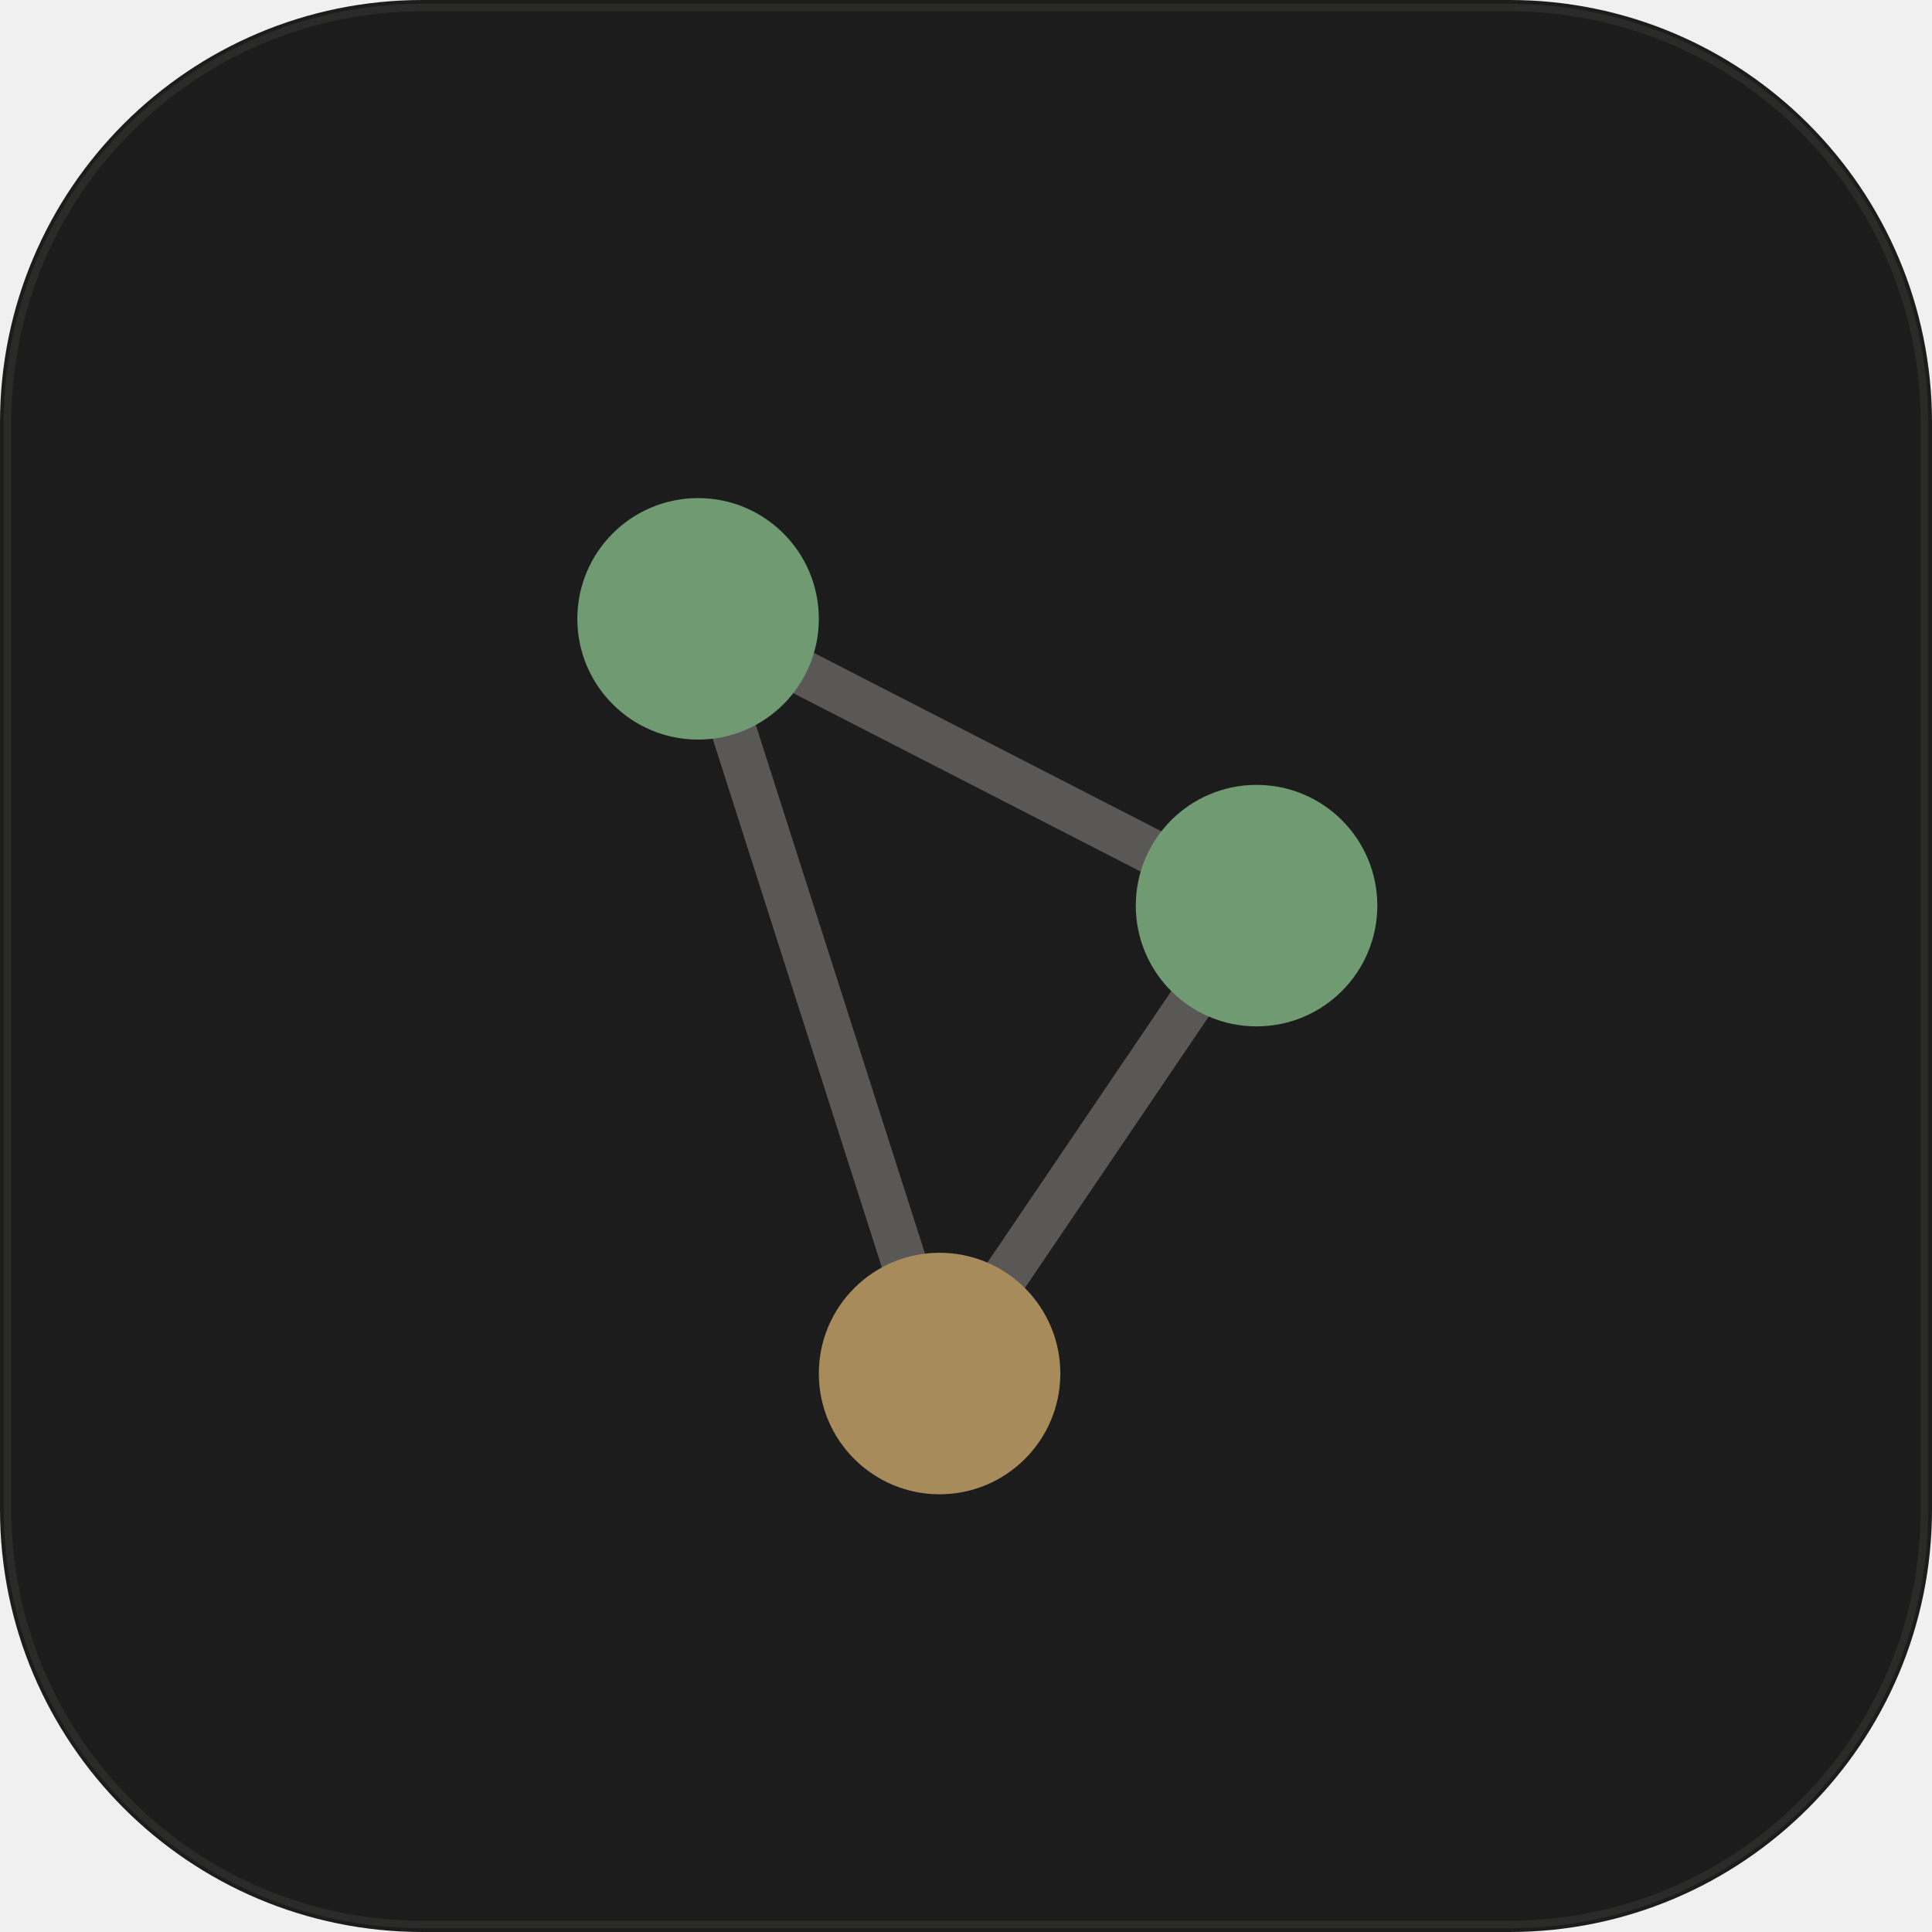
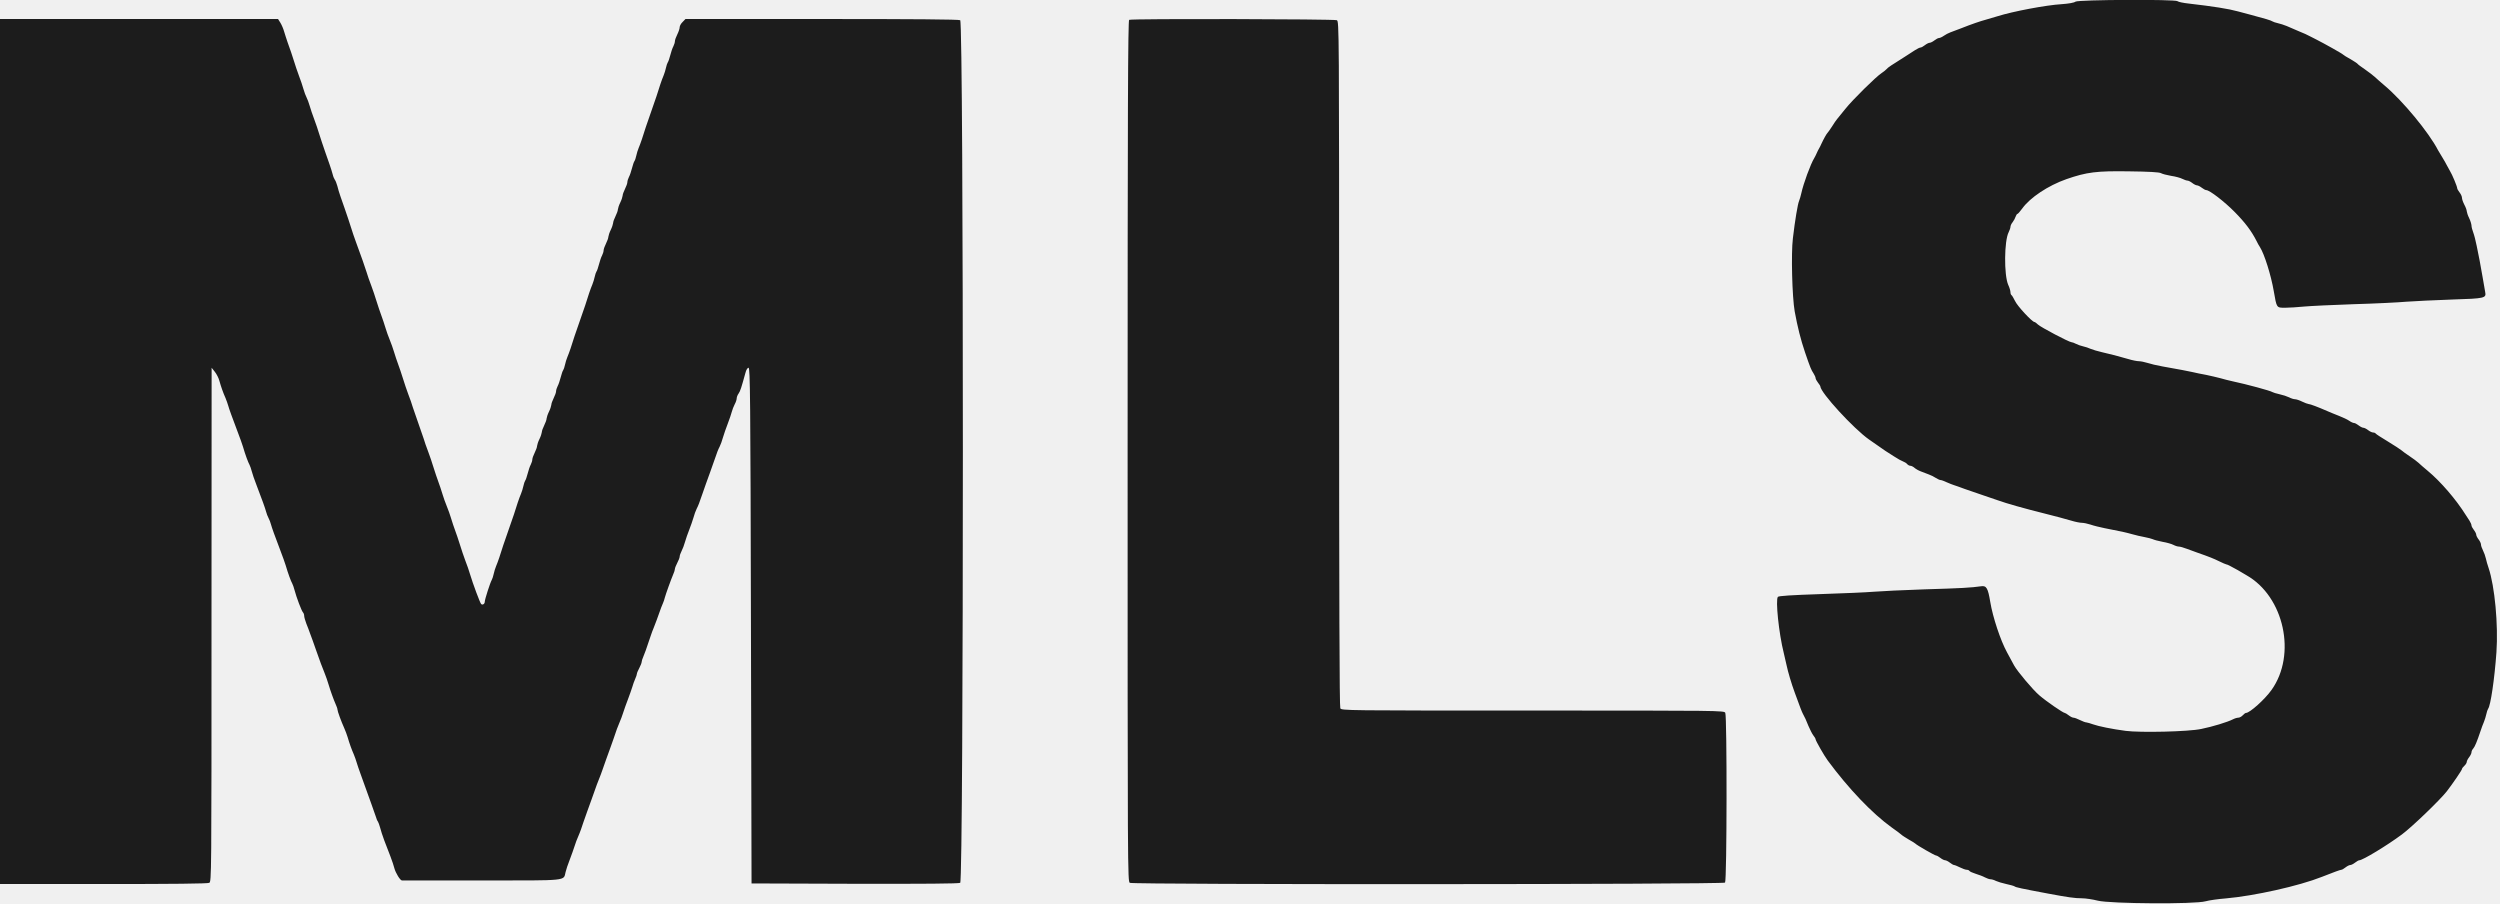
- <svg xmlns="http://www.w3.org/2000/svg" viewBox="0 0 512 512" width="512" height="512">
-   <rect x="0" y="0" width="512" height="512" rx="112" fill="#1C1C1C" />
-   <rect x="2" y="2" width="508" height="508" rx="110" fill="none" stroke="#2A2A29" stroke-width="2" />
-   <g fill="none" stroke="#5A5856" stroke-width="12" stroke-linecap="round">
-     <path d="M 185 164 L 333 240" />
-     <path d="M 185 164 L 249 364" />
-     <path d="M 333 240 L 249 364" />
+ <svg xmlns="http://www.w3.org/2000/svg" viewBox="0 0 526 190" width="526" height="190" role="img" aria-labelledby="t d">
+   <style>path{fill:#1C1C1C}@media (prefers-color-scheme:dark){path{fill:#FFFFFF}}</style>
+   <g transform="matrix(0.025 0 0 -0.025 0 190)">
+     <path d="M17467 7586 c-11 -9 -58 -17 -115 -21 -134 -8 -412 -61 -542 -102 -25 -8 -67 -20 -95 -28 -51 -14 -119 -37 -215 -75 -30 -12 -68 -26 -85 -32 -16 -6 -42 -19 -57 -30 -14 -10 -32 -18 -40 -18 -7 0 -24 -9 -38 -20 -14 -11 -32 -20 -40 -20 -8 0 -26 -9 -40 -20 -14 -11 -30 -20 -37 -20 -7 0 -27 -10 -46 -22 -19 -13 -56 -36 -82 -53 -118 -74 -147 -93 -158 -107 -7 -8 -25 -22 -40 -32 -45 -28 -245 -225 -307 -303 -32 -39 -63 -77 -69 -85 -6 -7 -26 -35 -43 -63 -18 -27 -35 -52 -39 -55 -6 -5 -31 -49 -50 -90 -6 -14 -15 -32 -20 -40 -5 -8 -14 -26 -20 -40 -6 -14 -15 -32 -20 -40 -32 -52 -92 -217 -109 -296 -5 -22 -13 -51 -19 -65 -11 -25 -34 -160 -52 -314 -16 -128 -6 -496 15 -615 24 -132 51 -239 87 -345 44 -129 52 -148 72 -178 9 -14 17 -32 17 -39 0 -7 9 -24 20 -38 11 -14 20 -28 20 -32 2 -53 280 -356 410 -447 19 -13 55 -38 79 -55 23 -17 50 -35 59 -41 9 -5 41 -26 72 -46 30 -20 65 -39 77 -43 11 -4 27 -13 33 -21 7 -8 19 -15 28 -15 8 0 24 -8 34 -17 10 -9 34 -23 53 -30 19 -7 50 -19 68 -26 18 -6 45 -20 60 -30 14 -9 32 -17 38 -17 7 0 31 -8 53 -19 23 -10 50 -21 61 -24 11 -3 52 -18 90 -32 39 -14 111 -39 160 -55 50 -17 104 -35 120 -41 75 -27 221 -68 385 -109 115 -29 159 -41 229 -61 35 -11 77 -19 92 -19 16 0 48 -7 73 -15 25 -9 78 -22 118 -30 141 -27 183 -37 233 -51 28 -8 74 -19 103 -24 29 -5 60 -14 70 -18 9 -5 46 -15 82 -22 36 -6 77 -18 92 -26 15 -8 35 -14 45 -14 10 0 40 -8 68 -19 27 -10 66 -24 85 -31 106 -37 140 -51 187 -74 29 -14 56 -26 60 -26 8 0 35 -14 96 -48 20 -12 53 -31 73 -43 317 -179 424 -668 211 -966 -57 -80 -183 -193 -215 -193 -5 0 -17 -9 -27 -20 -10 -11 -27 -20 -37 -20 -10 0 -31 -6 -46 -14 -45 -23 -172 -62 -267 -81 -107 -23 -512 -32 -635 -16 -115 15 -231 39 -275 55 -22 8 -47 15 -55 16 -9 0 -33 9 -55 20 -22 11 -46 20 -55 20 -8 0 -26 9 -40 20 -14 11 -29 20 -33 20 -14 0 -159 100 -215 149 -53 45 -184 201 -211 250 -8 15 -22 42 -33 61 -10 19 -22 42 -27 50 -55 100 -120 297 -141 424 -19 116 -32 139 -77 132 -83 -12 -171 -17 -478 -26 -176 -6 -367 -15 -425 -20 -58 -5 -260 -14 -450 -20 -244 -8 -349 -15 -357 -23 -22 -22 8 -310 49 -472 5 -22 15 -67 23 -100 12 -58 43 -163 70 -235 48 -132 58 -157 67 -175 20 -37 26 -50 48 -105 13 -30 31 -66 41 -79 11 -13 19 -28 19 -33 0 -11 74 -141 102 -178 175 -237 373 -445 540 -565 35 -24 70 -51 78 -58 8 -8 38 -27 65 -43 28 -15 52 -31 55 -34 10 -12 163 -100 174 -100 6 0 22 -9 36 -20 14 -11 32 -20 40 -20 8 0 26 -9 40 -20 14 -11 30 -20 35 -20 6 0 28 -9 50 -20 22 -11 47 -20 57 -20 9 0 20 -4 23 -10 3 -5 27 -16 53 -24 26 -8 61 -21 77 -30 17 -9 38 -16 48 -16 10 0 30 -6 45 -14 15 -7 54 -19 87 -26 33 -7 65 -16 70 -20 10 -8 50 -17 285 -61 161 -30 220 -39 281 -39 31 0 91 -9 134 -20 103 -26 820 -31 908 -5 29 8 105 19 170 24 240 21 616 105 807 181 101 40 156 60 165 60 6 0 21 9 35 20 14 11 32 20 40 20 8 0 26 9 40 20 14 11 30 20 36 20 28 0 233 124 358 217 84 62 319 288 378 363 51 66 128 179 128 188 0 5 9 17 20 27 11 10 20 25 20 32 0 8 9 26 20 40 11 14 20 33 20 41 0 9 6 23 14 31 14 16 32 58 63 151 8 25 21 59 28 75 7 17 16 46 20 65 4 19 11 40 15 45 21 26 54 252 70 475 16 233 -14 555 -66 710 -9 25 -19 61 -23 80 -4 19 -15 49 -24 67 -9 18 -17 40 -17 50 0 10 -9 29 -20 43 -11 14 -20 32 -20 40 0 8 -9 26 -20 40 -11 14 -20 31 -20 38 0 8 -8 26 -17 40 -10 15 -22 34 -28 43 -84 135 -214 286 -325 378 -30 25 -65 55 -76 66 -12 11 -45 36 -74 55 -29 19 -60 42 -69 50 -9 8 -60 41 -114 74 -53 32 -100 62 -103 67 -3 5 -13 9 -22 9 -9 0 -28 9 -42 20 -14 11 -32 20 -40 20 -8 0 -26 9 -40 20 -14 11 -31 20 -38 20 -8 0 -26 8 -40 18 -15 11 -54 29 -87 42 -33 13 -78 31 -100 41 -71 31 -143 59 -157 59 -7 1 -31 9 -53 20 -22 11 -49 20 -60 20 -11 0 -33 7 -50 16 -16 8 -52 20 -80 26 -27 6 -54 14 -60 18 -14 11 -221 67 -340 92 -27 6 -72 17 -98 25 -27 7 -81 20 -120 28 -40 7 -92 18 -117 24 -46 10 -98 20 -250 47 -47 8 -104 22 -128 30 -23 7 -55 14 -71 14 -15 0 -57 8 -92 19 -86 25 -141 39 -219 57 -36 8 -78 21 -95 28 -16 8 -45 17 -63 21 -18 4 -45 13 -60 21 -15 8 -32 14 -38 14 -20 0 -261 127 -283 149 -11 11 -25 21 -29 21 -19 0 -144 134 -163 176 -12 24 -25 47 -30 50 -5 3 -9 14 -9 25 0 11 -8 39 -19 62 -36 82 -34 371 4 443 8 16 15 36 15 45 0 9 8 27 19 40 10 13 21 34 25 47 4 12 11 22 15 22 4 0 22 20 40 45 67 93 218 193 371 247 173 60 256 70 527 66 166 -2 255 -7 269 -15 12 -7 51 -17 86 -23 36 -5 79 -17 94 -25 16 -8 36 -15 44 -15 8 0 26 -9 40 -20 14 -11 32 -20 40 -20 8 0 26 -9 40 -20 14 -11 31 -20 38 -20 27 0 151 -95 238 -183 90 -91 143 -162 186 -247 6 -14 19 -36 28 -50 37 -58 93 -236 116 -370 25 -143 22 -140 96 -140 35 0 106 5 159 10 53 5 242 14 420 20 178 5 378 15 444 21 66 5 237 13 379 18 280 9 292 11 281 65 -2 12 -11 64 -20 116 -9 52 -21 118 -26 145 -6 28 -17 84 -25 125 -8 41 -21 92 -29 113 -8 20 -15 47 -15 60 -1 12 -9 40 -20 62 -11 22 -19 48 -20 58 0 9 -9 34 -20 54 -11 21 -20 47 -20 58 0 11 -9 31 -20 45 -11 14 -20 30 -20 35 0 15 -43 118 -61 146 -8 13 -20 35 -27 49 -7 14 -23 43 -37 65 -14 22 -30 49 -36 60 -77 150 -298 417 -449 544 -30 26 -68 58 -83 73 -16 14 -54 44 -85 65 -31 21 -58 41 -60 45 -2 4 -29 22 -60 40 -31 17 -59 34 -62 38 -6 8 -156 92 -225 127 -11 5 -31 16 -45 23 -40 21 -52 26 -110 50 -30 13 -73 31 -95 41 -22 9 -56 20 -75 24 -19 4 -39 11 -45 15 -10 8 -71 26 -185 56 -30 8 -77 21 -105 28 -80 22 -206 42 -414 66 -47 5 -89 14 -95 20 -17 17 -836 13 -859 -4z M0 3800 l0 -3640 871 0 c581 0 877 3 890 10 19 11 19 46 19 2173 l1 2162 27 -34 c15 -19 32 -52 38 -75 14 -50 31 -99 52 -146 8 -19 18 -48 23 -65 8 -29 29 -87 83 -230 15 -38 33 -90 41 -115 19 -66 44 -133 55 -152 5 -10 14 -34 19 -55 5 -21 22 -69 37 -108 52 -136 75 -200 83 -230 4 -17 14 -42 21 -55 7 -13 17 -38 21 -55 8 -29 28 -85 83 -230 15 -38 33 -90 41 -115 19 -66 44 -133 55 -152 5 -10 14 -34 19 -55 15 -58 59 -175 71 -187 5 -5 10 -18 10 -29 0 -10 8 -39 18 -65 11 -26 24 -62 30 -79 7 -18 17 -48 24 -65 6 -18 20 -58 31 -88 34 -96 44 -124 67 -180 12 -30 28 -75 35 -100 17 -57 42 -126 60 -167 8 -17 15 -37 15 -44 0 -14 31 -99 58 -159 9 -19 21 -53 28 -75 15 -52 33 -102 52 -145 8 -19 18 -48 23 -65 4 -16 20 -61 34 -100 14 -38 35 -95 45 -125 10 -30 31 -86 45 -125 14 -38 31 -86 37 -105 5 -19 14 -40 19 -45 4 -6 12 -29 18 -50 5 -22 21 -70 35 -108 14 -37 38 -97 52 -135 14 -37 29 -81 33 -99 11 -41 49 -103 64 -103 7 0 309 0 672 0 738 0 686 -5 705 71 4 19 20 66 35 104 15 39 33 90 41 115 8 25 20 59 28 75 7 17 19 45 25 63 6 17 16 47 22 65 6 17 20 56 30 85 11 28 27 76 38 105 10 28 24 68 31 87 6 19 20 55 30 80 10 25 24 61 30 80 7 19 21 59 31 88 11 28 27 76 38 105 18 51 33 92 53 152 6 17 17 44 24 60 8 17 20 50 28 75 8 25 26 77 41 115 15 39 31 86 37 105 5 19 16 49 24 67 8 17 14 36 14 42 0 6 9 28 20 48 11 21 20 44 20 51 0 8 6 28 14 45 13 30 22 56 61 172 9 28 21 59 26 70 4 11 16 40 25 65 39 109 45 126 54 145 5 11 12 31 15 45 8 30 52 152 71 197 8 17 14 37 14 45 0 7 9 30 20 51 11 20 20 44 20 52 0 9 7 30 16 47 9 17 22 51 29 77 7 25 23 71 35 101 12 30 28 76 36 103 7 26 19 59 27 75 13 25 23 50 49 127 6 17 19 54 29 83 11 28 27 76 38 105 10 28 24 67 30 85 28 82 35 99 48 124 8 16 20 49 27 75 8 27 26 80 41 118 15 39 30 84 34 100 4 17 15 44 24 62 10 18 17 40 17 50 0 10 7 29 16 41 14 20 23 48 57 172 7 28 18 45 27 45 13 0 16 -250 20 -2170 l5 -2170 868 -3 c587 -1 874 1 888 8 30 17 30 7243 0 7260 -13 7 -395 10 -1166 10 l-1146 0 -24 -25 c-14 -13 -25 -33 -25 -45 0 -11 -9 -38 -20 -60 -11 -22 -20 -47 -20 -57 0 -10 -6 -29 -13 -43 -8 -14 -19 -48 -26 -75 -7 -27 -16 -54 -21 -60 -4 -5 -11 -26 -15 -45 -4 -19 -13 -48 -20 -65 -14 -32 -38 -103 -60 -175 -8 -25 -28 -83 -45 -130 -17 -47 -37 -105 -45 -130 -22 -72 -46 -143 -60 -175 -7 -16 -16 -46 -20 -65 -4 -19 -11 -40 -15 -45 -5 -6 -14 -33 -21 -60 -7 -27 -18 -61 -26 -75 -7 -14 -13 -33 -13 -43 0 -10 -9 -35 -20 -57 -11 -22 -20 -47 -20 -57 -1 -10 -9 -36 -20 -58 -11 -22 -19 -48 -20 -58 0 -10 -9 -35 -20 -57 -11 -22 -20 -47 -20 -57 -1 -10 -9 -36 -20 -58 -11 -22 -19 -48 -20 -58 0 -10 -9 -35 -20 -57 -11 -22 -20 -47 -20 -57 0 -10 -6 -29 -13 -43 -8 -14 -19 -48 -26 -75 -7 -27 -16 -54 -21 -60 -4 -5 -11 -26 -15 -45 -4 -19 -13 -48 -20 -65 -14 -32 -38 -103 -60 -175 -8 -25 -28 -83 -45 -130 -17 -47 -37 -105 -45 -130 -22 -72 -46 -143 -60 -175 -7 -16 -16 -46 -20 -65 -4 -19 -11 -40 -15 -45 -5 -6 -14 -33 -21 -60 -7 -27 -18 -61 -26 -75 -7 -14 -13 -33 -13 -43 0 -10 -9 -35 -20 -57 -11 -22 -20 -47 -20 -57 -1 -10 -9 -36 -20 -58 -11 -22 -19 -48 -20 -58 0 -10 -9 -35 -20 -57 -11 -22 -20 -47 -20 -57 -1 -10 -9 -36 -20 -58 -11 -22 -19 -48 -20 -58 0 -10 -9 -35 -20 -57 -11 -22 -20 -47 -20 -57 0 -10 -6 -29 -13 -43 -8 -14 -19 -48 -26 -75 -7 -27 -16 -54 -21 -60 -4 -5 -11 -26 -15 -45 -4 -19 -13 -48 -20 -65 -14 -32 -38 -103 -60 -175 -8 -25 -28 -83 -45 -130 -17 -47 -37 -105 -45 -130 -22 -72 -46 -143 -60 -175 -7 -16 -16 -46 -20 -65 -4 -19 -11 -41 -16 -50 -14 -24 -59 -165 -59 -183 0 -20 -19 -32 -31 -20 -9 9 -69 169 -94 253 -7 25 -25 77 -40 115 -14 39 -32 90 -39 115 -8 25 -19 61 -26 80 -34 95 -45 128 -56 165 -6 22 -22 65 -34 95 -12 30 -28 73 -34 95 -11 37 -22 70 -56 165 -7 19 -18 55 -26 80 -7 25 -25 77 -39 115 -15 39 -33 90 -40 115 -8 25 -28 83 -45 130 -17 47 -37 105 -45 130 -7 25 -25 77 -40 115 -14 39 -32 90 -39 115 -8 25 -19 61 -26 80 -34 95 -45 128 -56 165 -6 22 -22 65 -34 95 -12 30 -28 73 -34 95 -11 37 -22 70 -56 165 -7 19 -18 55 -26 80 -7 25 -25 77 -39 115 -15 39 -33 90 -40 115 -14 45 -42 125 -90 255 -14 39 -32 90 -39 115 -8 25 -19 61 -26 80 -7 19 -20 58 -29 85 -10 28 -25 73 -35 100 -10 28 -22 68 -27 90 -6 21 -15 45 -21 52 -5 7 -14 27 -18 45 -5 18 -16 56 -26 83 -10 28 -25 73 -35 100 -9 28 -22 66 -29 85 -7 19 -18 55 -26 80 -7 25 -25 77 -39 115 -15 39 -32 90 -39 115 -7 25 -19 57 -26 70 -7 13 -19 45 -26 70 -7 25 -24 77 -39 115 -14 39 -32 90 -39 115 -8 25 -19 61 -26 80 -7 19 -20 58 -30 85 -10 28 -22 68 -29 90 -6 22 -20 55 -31 73 l-20 32 -1170 0 -1170 0 0 -3640z M9503 7433 c-10 -4 -13 -739 -13 -3628 0 -3573 0 -3624 19 -3635 30 -16 4993 -14 5009 2 16 16 17 1399 2 1429 -11 19 -39 19 -1620 19 -1581 0 -1609 0 -1620 19 -7 14 -10 934 -10 2900 0 2837 0 2880 -19 2891 -20 10 -1723 14 -1748 3z" />
  </g>
-   <circle cx="185" cy="164" r="32" fill="#6F9A72" />
-   <circle cx="333" cy="240" r="32" fill="#6F9A72" />
-   <circle cx="249" cy="364" r="32" fill="#A88B5A" />
</svg>
